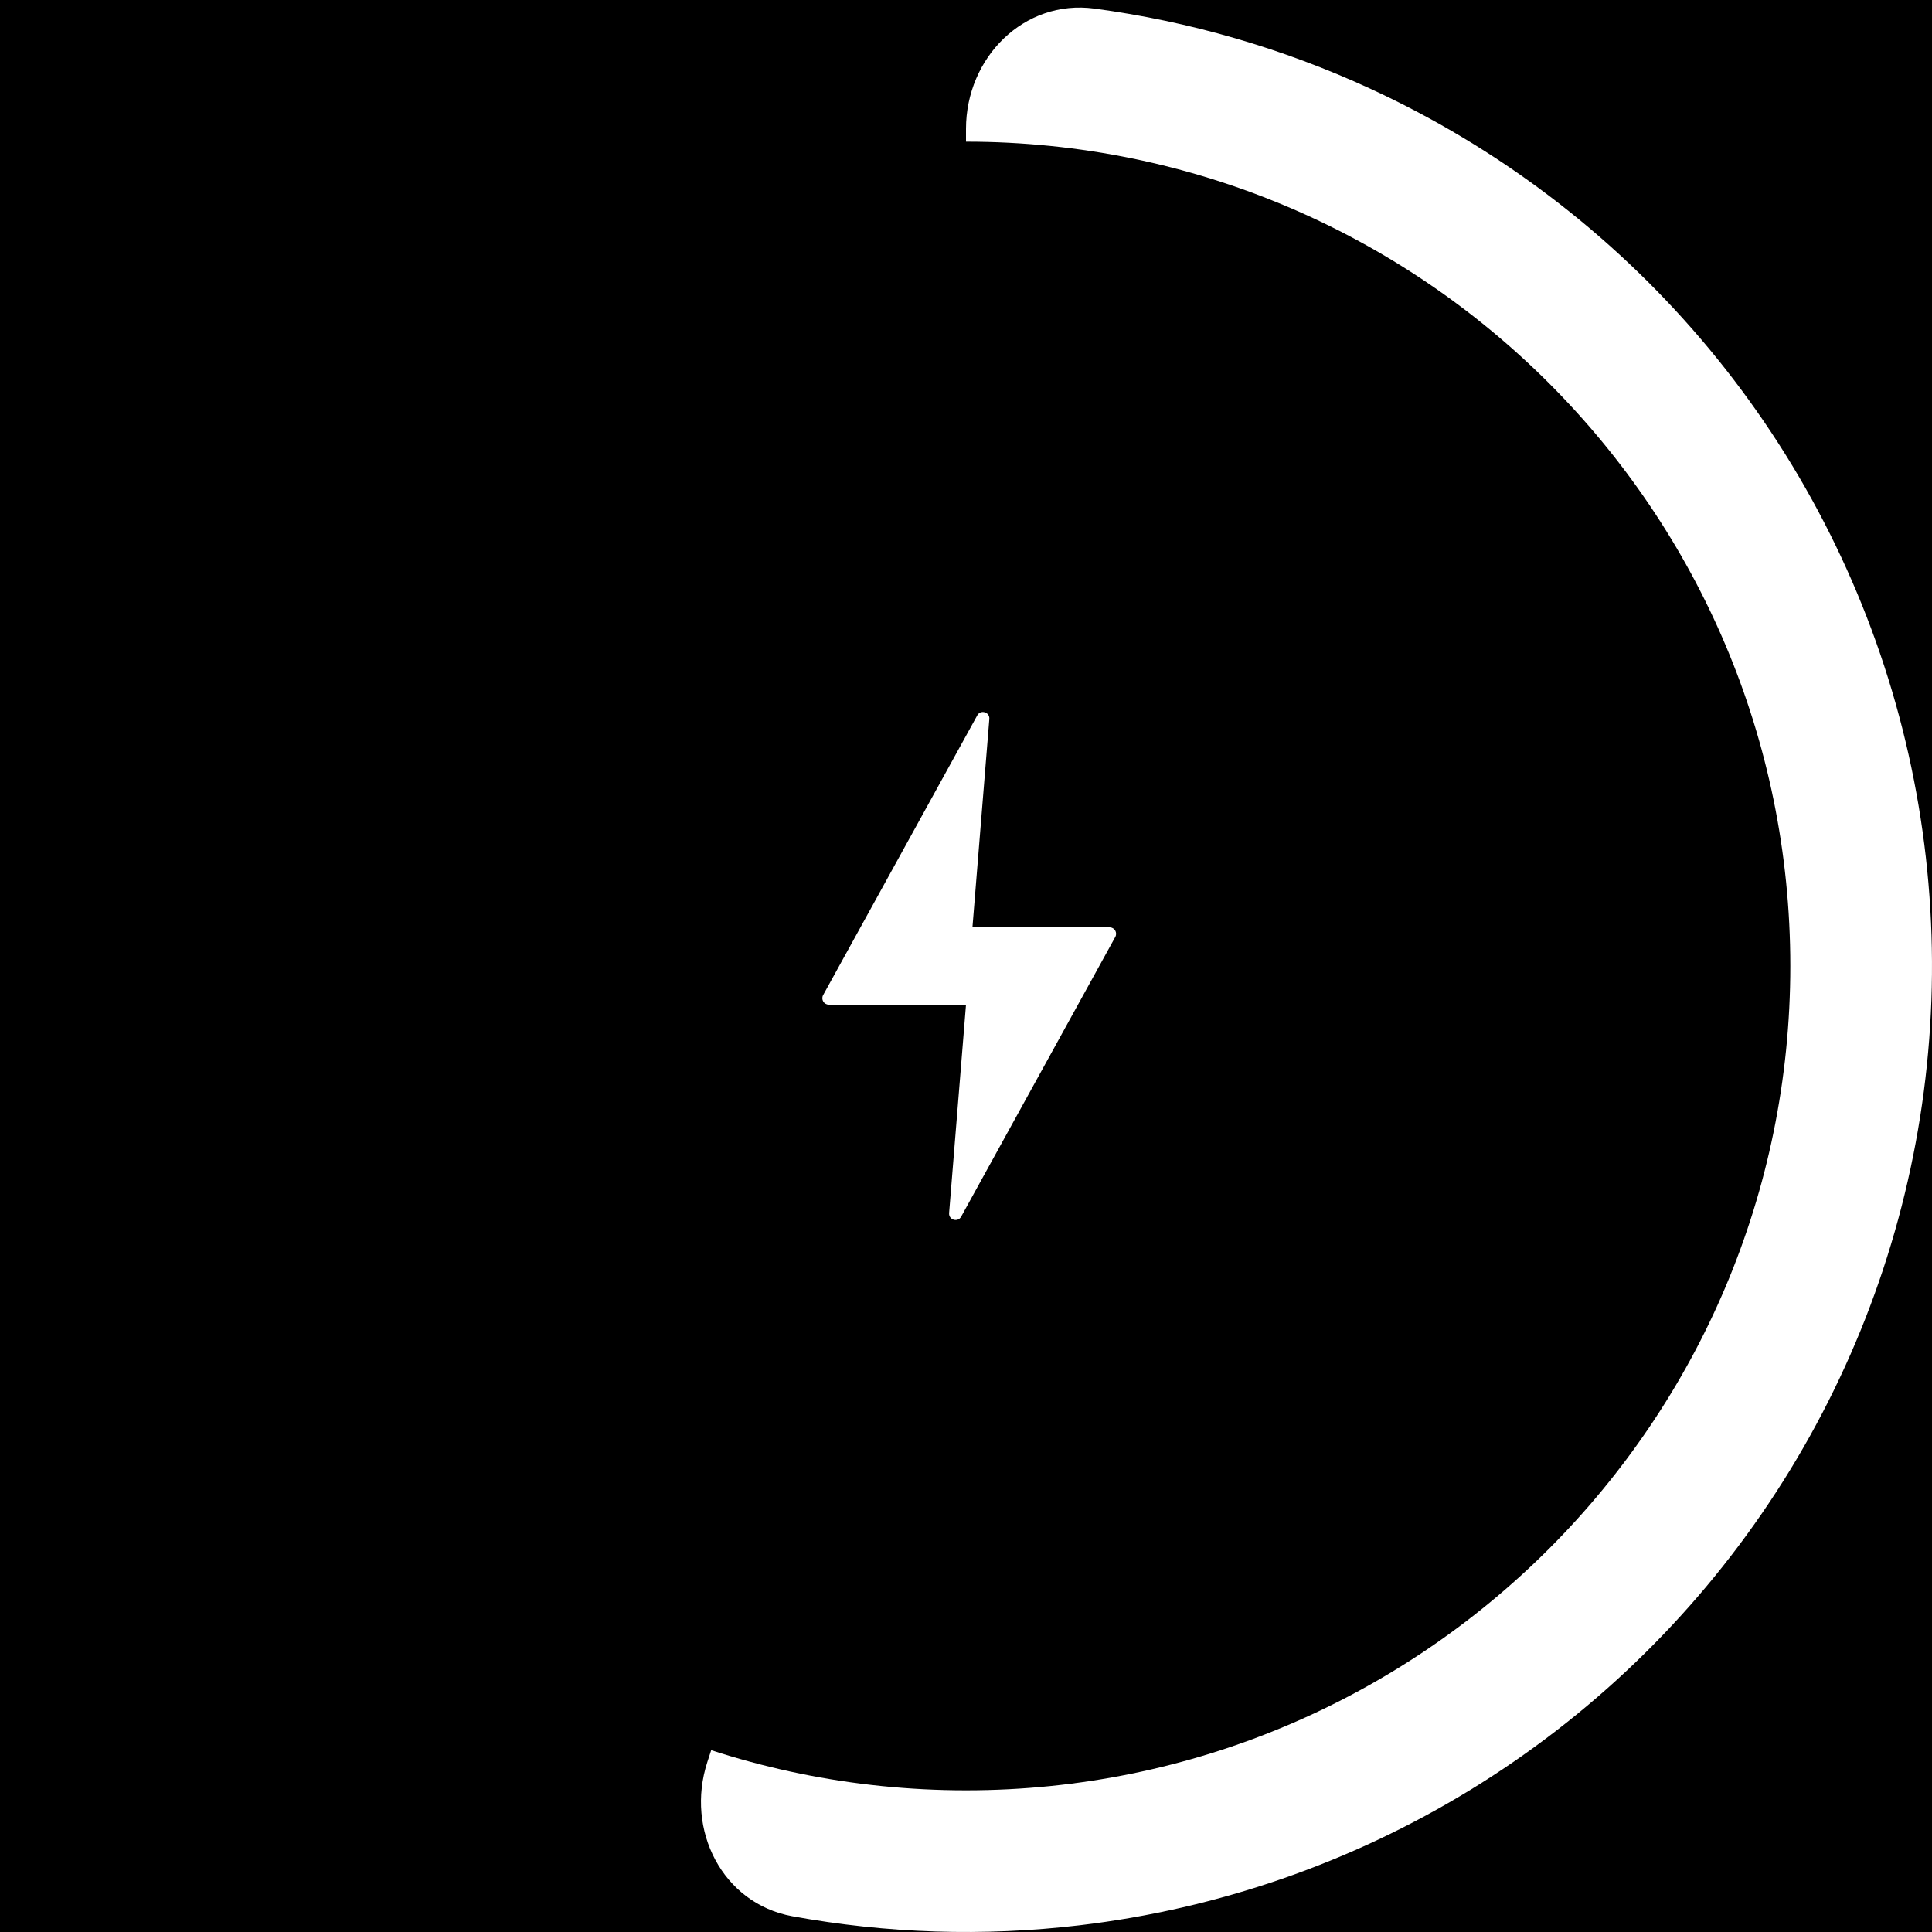
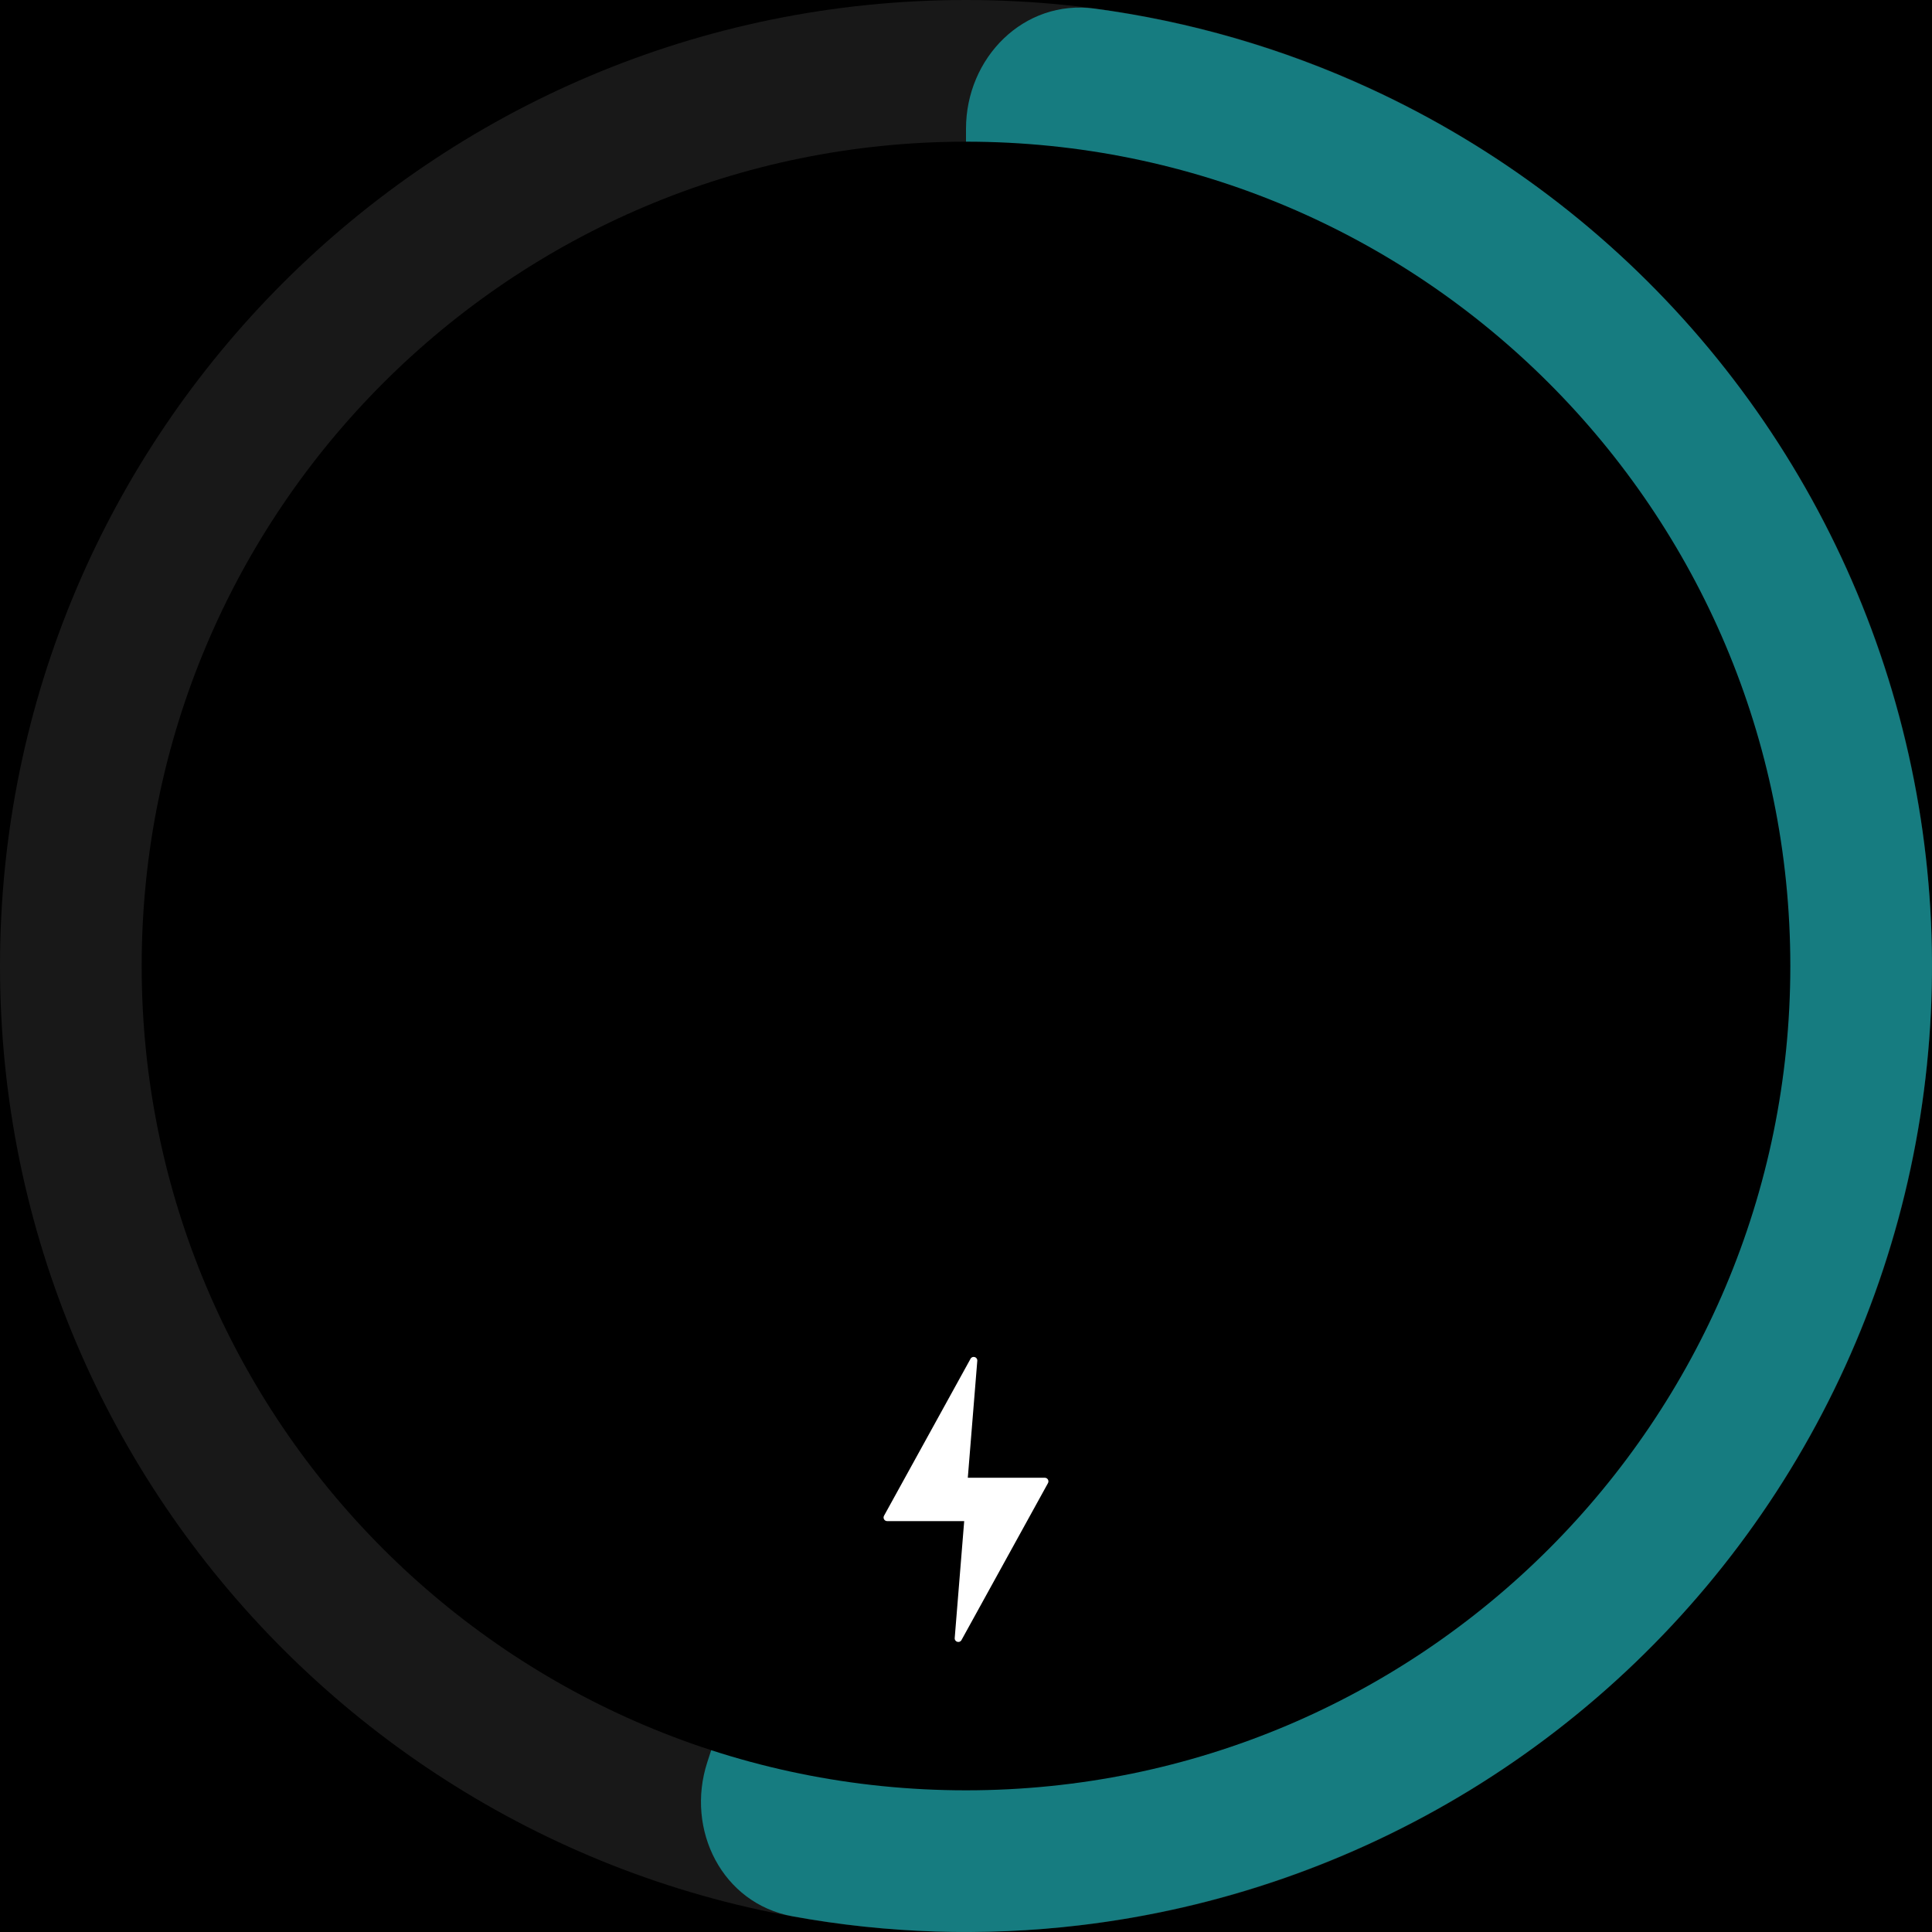
<svg xmlns="http://www.w3.org/2000/svg" width="300" height="300" viewBox="0 0 300 300" fill="none">
  <rect width="300" height="300" fill="black" />
-   <path d="M150 20C150 8.954 158.993 -0.137 169.941 1.331C184.731 3.315 199.18 7.5 212.799 13.778C232.49 22.856 249.979 36.095 264.061 52.583C278.143 69.07 288.483 88.415 294.368 109.284C300.254 130.153 301.545 152.049 298.153 173.465C294.761 194.881 286.767 215.307 274.72 233.335C262.674 251.364 246.862 266.567 228.375 277.896C209.887 289.225 189.163 296.412 167.631 298.96C152.738 300.723 137.703 300.238 123.024 297.554C112.158 295.568 106.415 284.142 109.828 273.637L149.021 153.013C149.67 151.017 150 148.931 150 146.832L150 20Z" fill="white" />
+   <circle cx="150" cy="150" r="150" fill="#181818" />
+   <path d="M150 20C150 8.954 158.993 -0.137 169.941 1.331C184.731 3.315 199.18 7.5 212.799 13.778C232.49 22.856 249.979 36.095 264.061 52.583C278.143 69.07 288.483 88.415 294.368 109.284C300.254 130.153 301.545 152.049 298.153 173.465C294.761 194.881 286.767 215.307 274.72 233.335C262.674 251.364 246.862 266.567 228.375 277.896C209.887 289.225 189.163 296.412 167.631 298.96C152.738 300.723 137.703 300.238 123.024 297.554C112.158 295.568 106.415 284.142 109.828 273.637L149.021 153.013C149.67 151.017 150 148.931 150 146.832L150 20Z" fill="#167c80" />
  <circle cx="150" cy="150" r="128" fill="black" />
-   <path d="M173.183 145.483L149.249 188.918C148.729 189.862 147.29 189.429 147.377 188.355L150 156H128.693C127.932 156 127.45 155.184 127.817 154.517L151.751 111.082C152.271 110.138 153.71 110.571 153.623 111.645L151 144H172.307C173.068 144 173.55 144.816 173.183 145.483Z" fill="white" />
+   <path d="M162.73 230.297L149.298 254.672C149.006 255.202 148.199 254.959 148.247 254.357L149.72 236.199L137.762 236.199C137.336 236.199 137.064 235.742 137.27 235.367L150.703 210.992C150.995 210.462 151.802 210.705 151.753 211.307L150.281 229.465L162.238 229.465C162.665 229.465 162.935 229.922 162.73 230.297Z" fill="white" />
</svg>
